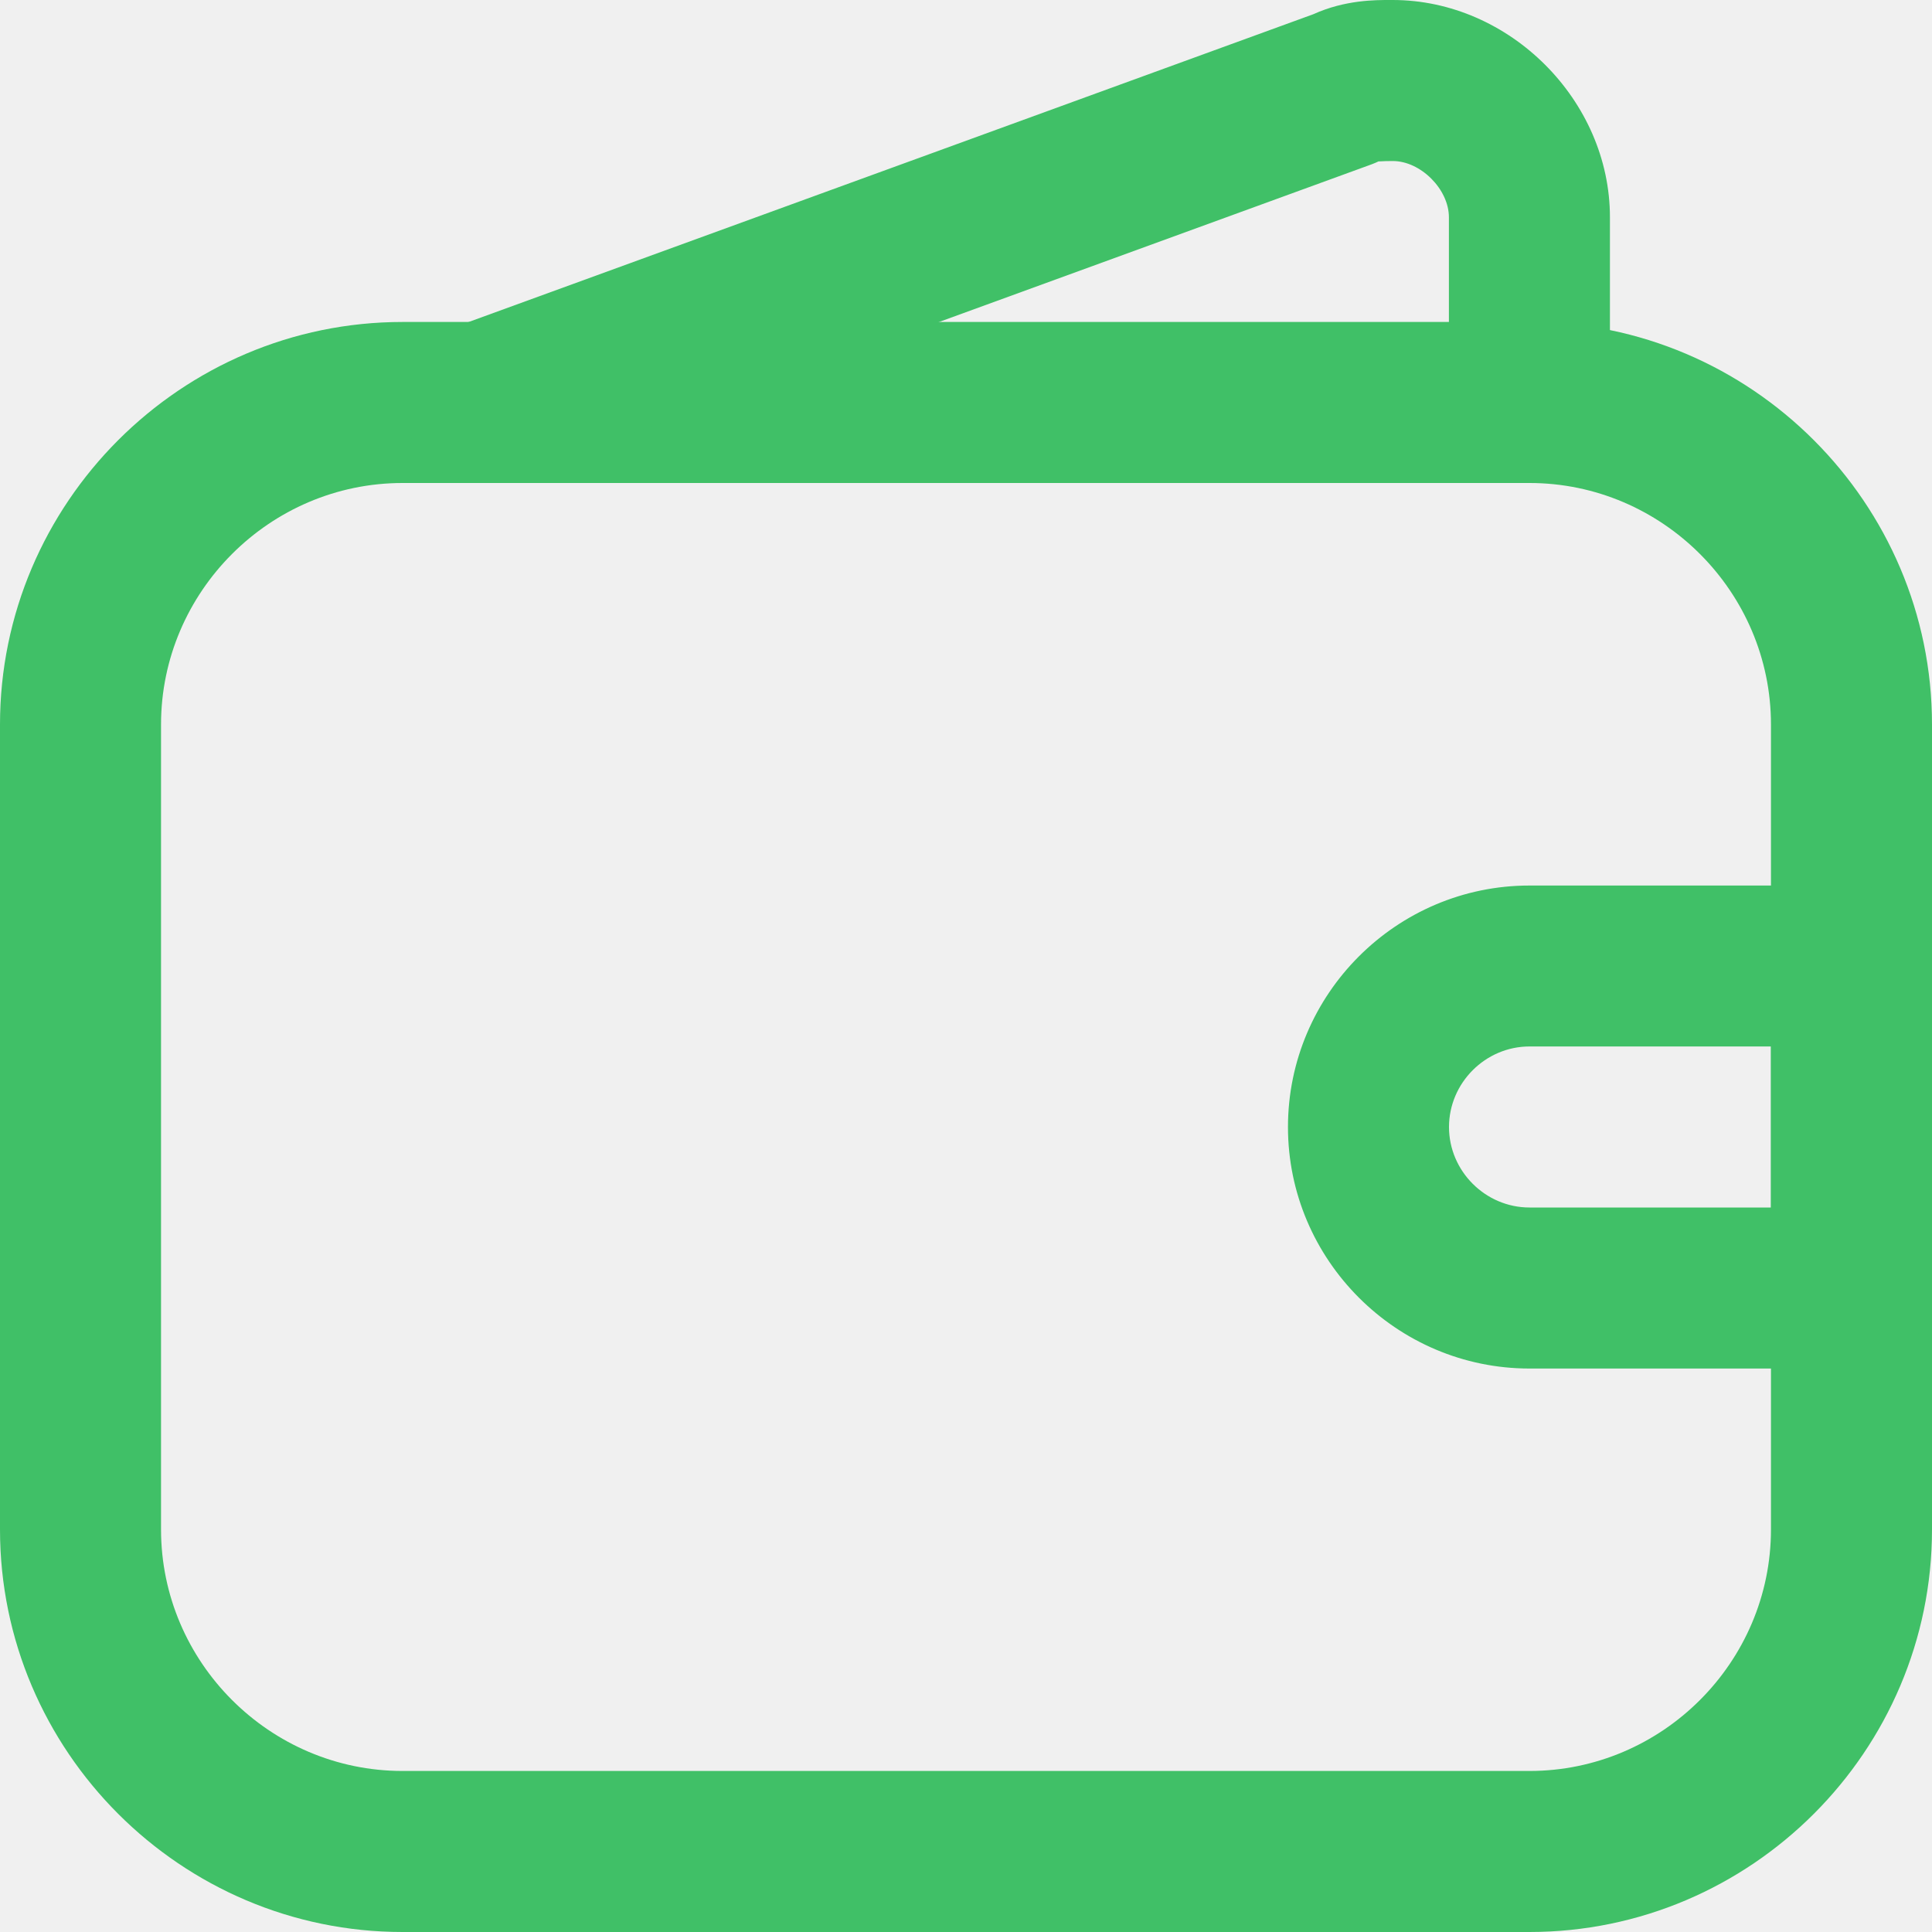
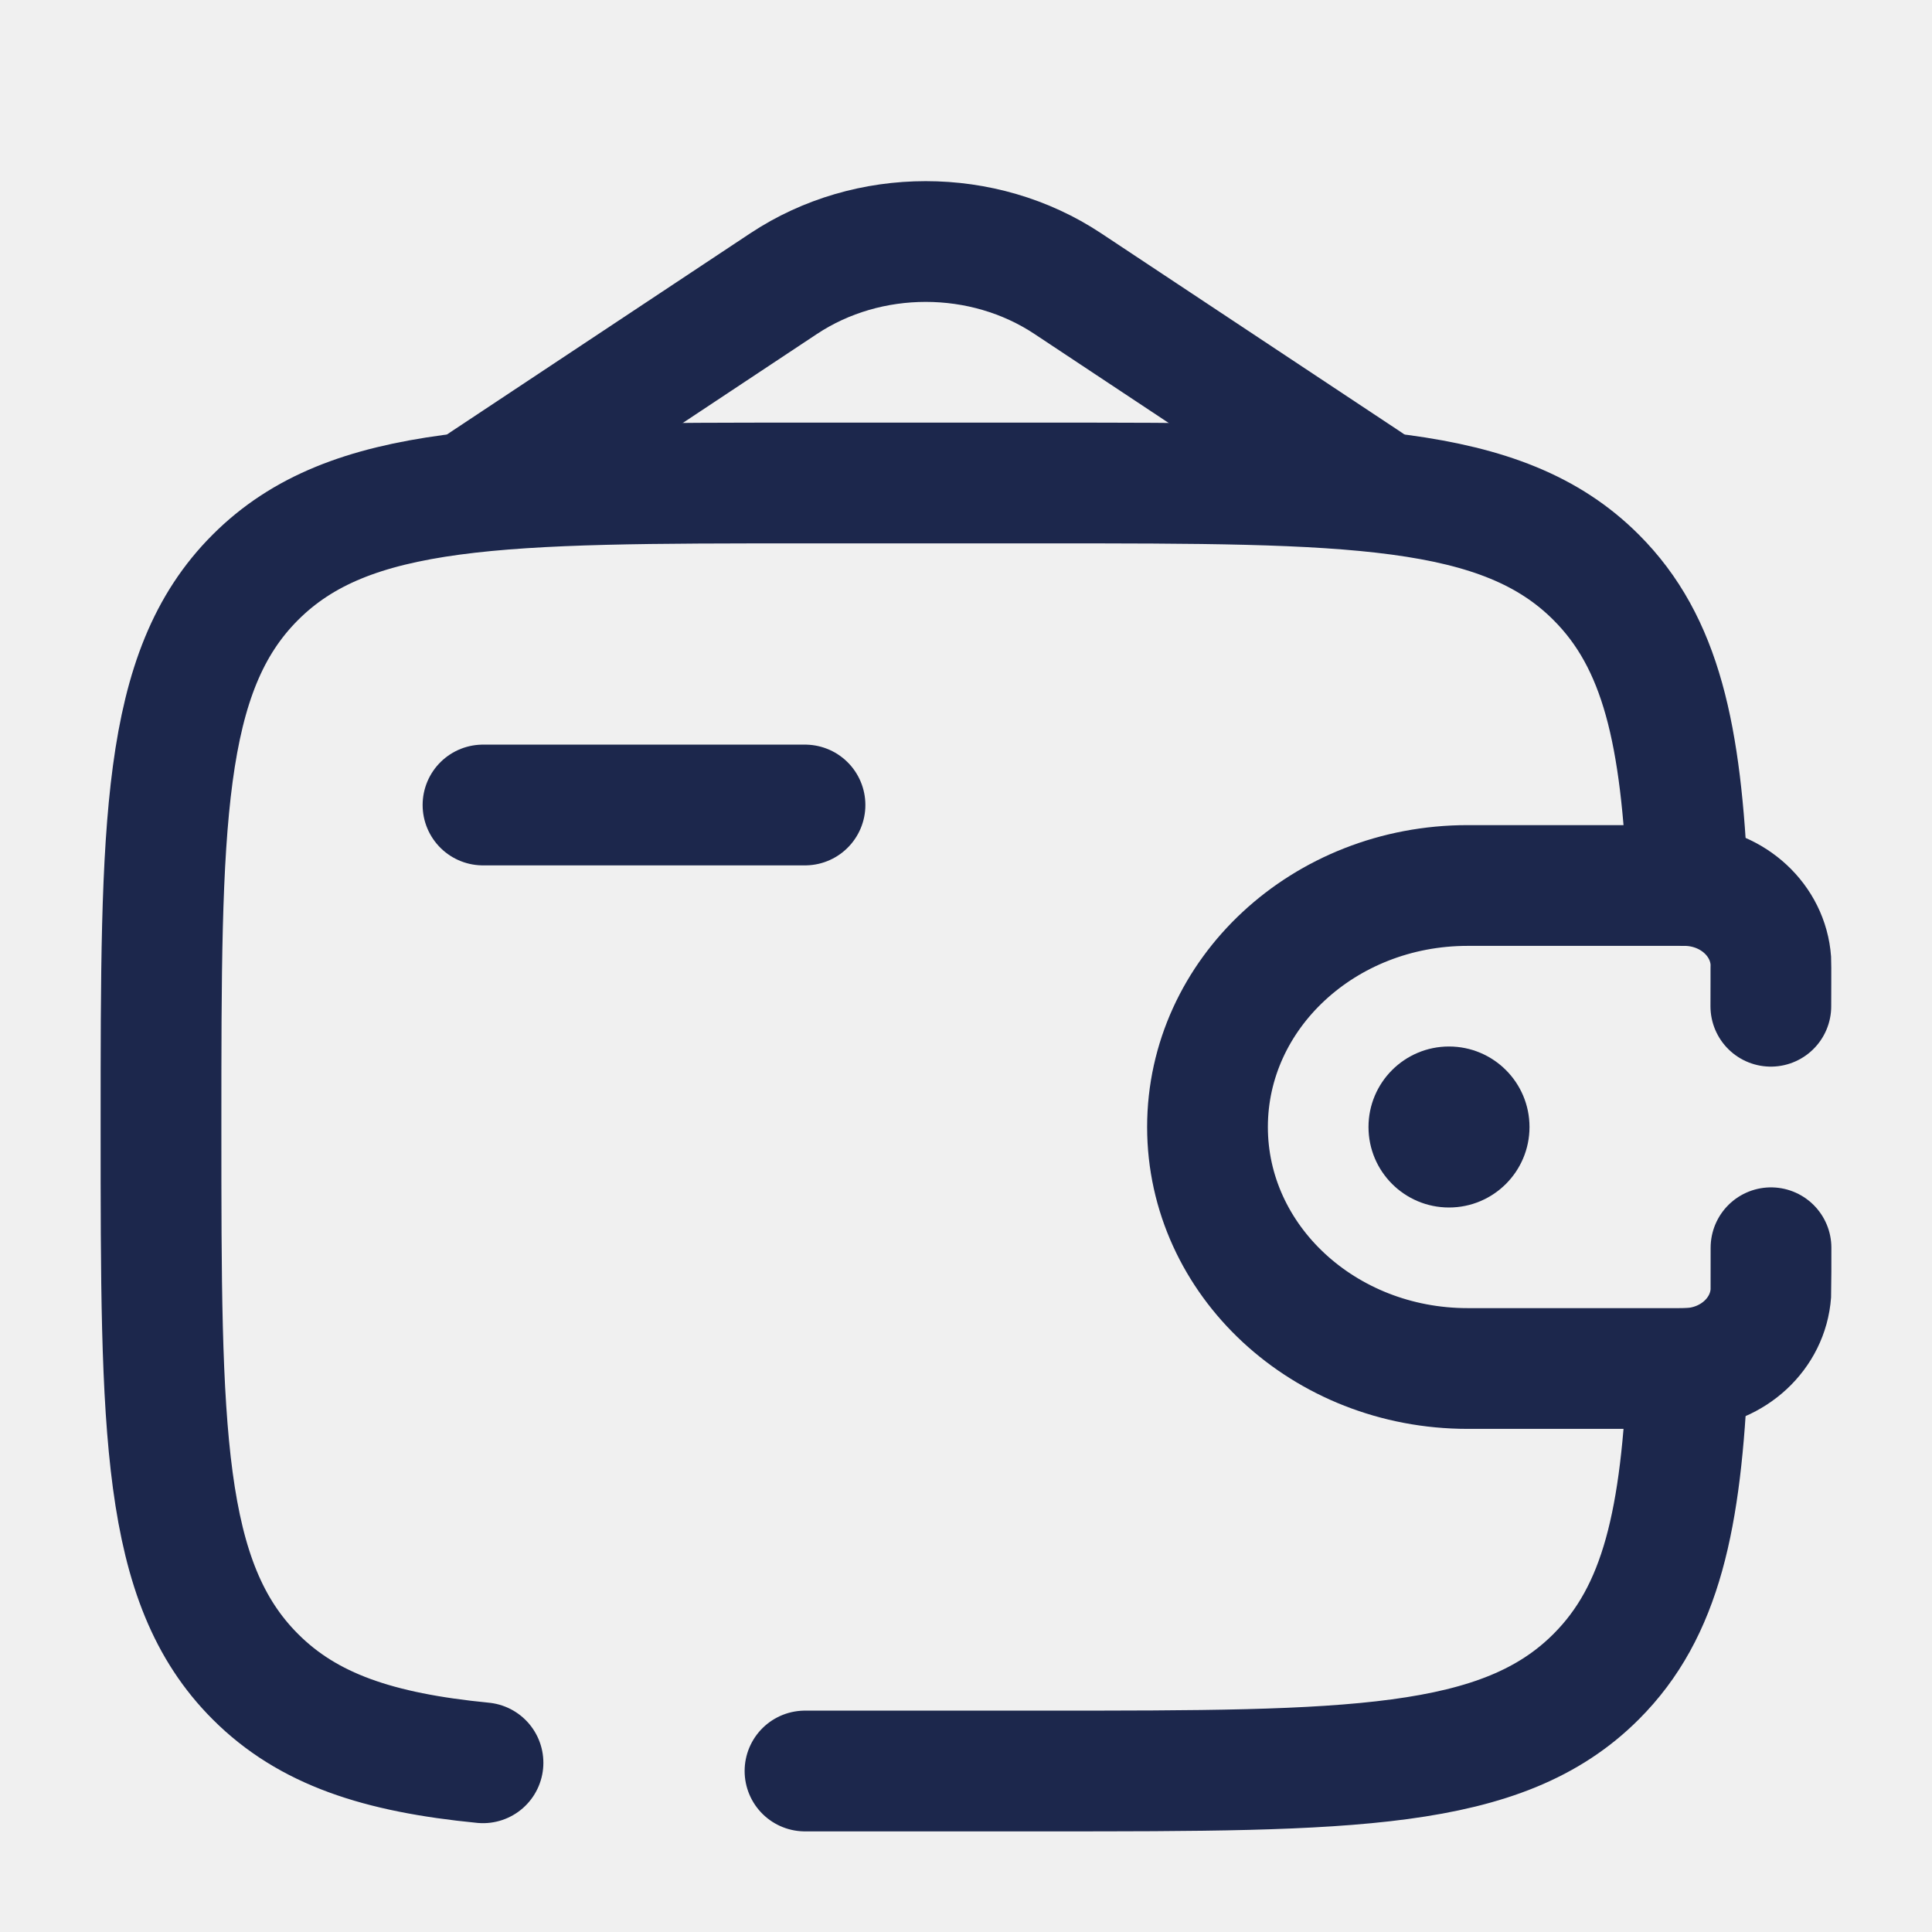
- <svg xmlns="http://www.w3.org/2000/svg" width="20" height="20" viewBox="0 0 20 20" fill="none">
-   <g clip-path="url(#clip0_847_7512)">
-     <mask id="mask0_847_7512" style="mask-type:luminance" maskUnits="userSpaceOnUse" x="0" y="0" width="20" height="20">
-       <path d="M0 0H20V20H0V0Z" fill="white" />
-     </mask>
-     <g mask="url(#mask0_847_7512)">
-       <path fill-rule="evenodd" clip-rule="evenodd" d="M0 7.5C0 5.207 1.873 3.333 4.167 3.333H15.833C18.127 3.333 20 5.207 20 7.5V15.833C20 18.127 18.127 20 15.833 20H4.167C1.873 20 0 18.127 0 15.833V7.5ZM4.167 5C2.793 5 1.667 6.127 1.667 7.5V15.833C1.667 17.207 2.793 18.333 4.167 18.333H15.833C17.207 18.333 18.333 17.207 18.333 15.833V7.5C18.333 6.127 17.207 5 15.833 5H4.167Z" fill="#40C067" />
-       <path fill-rule="evenodd" clip-rule="evenodd" d="M13.333 11.667C13.333 10.29 14.457 9.167 15.833 9.167H19.167C19.388 9.167 19.6 9.254 19.756 9.411C19.912 9.567 20 9.779 20 10V13.333C20 13.554 19.912 13.766 19.756 13.923C19.6 14.079 19.388 14.167 19.167 14.167H15.833C14.457 14.167 13.333 13.043 13.333 11.667ZM15.833 10.833C15.377 10.833 15 11.21 15 11.667C15 12.123 15.377 12.5 15.833 12.5H18.333V10.833H15.833ZM14.273 1.671C14.321 1.668 14.369 1.667 14.417 1.667C14.706 1.666 14.999 1.959 14.999 2.249V4.167C14.999 4.388 15.087 4.6 15.243 4.756C15.4 4.912 15.612 5 15.833 5C16.054 5 16.265 4.912 16.422 4.756C16.578 4.6 16.666 4.388 16.666 4.167V2.25C16.667 1.04 15.627 8.05061e-07 14.417 8.05061e-07H14.392C14.24 8.05061e-07 13.925 -0.002 13.596 0.147L4.715 3.383C4.612 3.421 4.518 3.478 4.437 3.552C4.356 3.626 4.291 3.715 4.245 3.814C4.198 3.913 4.172 4.021 4.167 4.13C4.163 4.24 4.179 4.349 4.217 4.452C4.254 4.555 4.311 4.649 4.385 4.73C4.459 4.81 4.548 4.876 4.648 4.922C4.747 4.968 4.854 4.995 4.964 4.999C5.073 5.004 5.182 4.987 5.285 4.95L14.202 1.7C14.226 1.691 14.249 1.681 14.272 1.67L14.273 1.671Z" fill="#40C067" />
-     </g>
-   </g>
-   <defs>
-     <clipPath id="clip0_847_7512">
-       <rect width="20" height="20" fill="white" />
-     </clipPath>
-   </defs>
+ <svg xmlns="http://www.w3.org/2000/svg" width="800px" height="800px" viewBox="0 0 24 24" fill="none">
+   <path d="M6 10H10" stroke="#1C274C" stroke-width="1.5" stroke-linecap="round" stroke-linejoin="round" />
+   <path d="M21.998 12.5C21.998 12.423 22 11.967 21.998 11.935C21.962 11.434 21.533 11.035 20.994 11.002C20.958 11 20.917 11 20.833 11H18.231C16.447 11 15 12.343 15 14C15 15.657 16.447 17 18.231 17H20.833C20.917 17 20.958 17 20.994 16.998C21.533 16.965 21.962 16.566 21.998 16.065C22 16.033 22 15.577 22 15.5" stroke="#1C274C" stroke-width="1.5" stroke-linecap="round" />
+   <circle cx="18" cy="14" r="1" fill="#1C274C" />
+   <path d="M10 22H13C16.771 22 18.657 22 19.828 20.828C20.637 20.02 20.887 18.872 20.965 17M20.965 11C20.887 9.128 20.637 7.98 19.828 7.172C18.657 6 16.771 6 13 6H10C6.229 6 4.343 6 3.172 7.172C2 8.343 2 10.229 2 14C2 17.771 2 19.657 3.172 20.828C3.825 21.482 4.7 21.771 6 21.898" stroke="#1C274C" stroke-width="1.5" stroke-linecap="round" />
+   <path d="M6 6L9.735 3.523C10.787 2.826 12.213 2.826 13.264 3.523L17 6" stroke="#1C274C" stroke-width="1.5" stroke-linecap="round" />
</svg>
